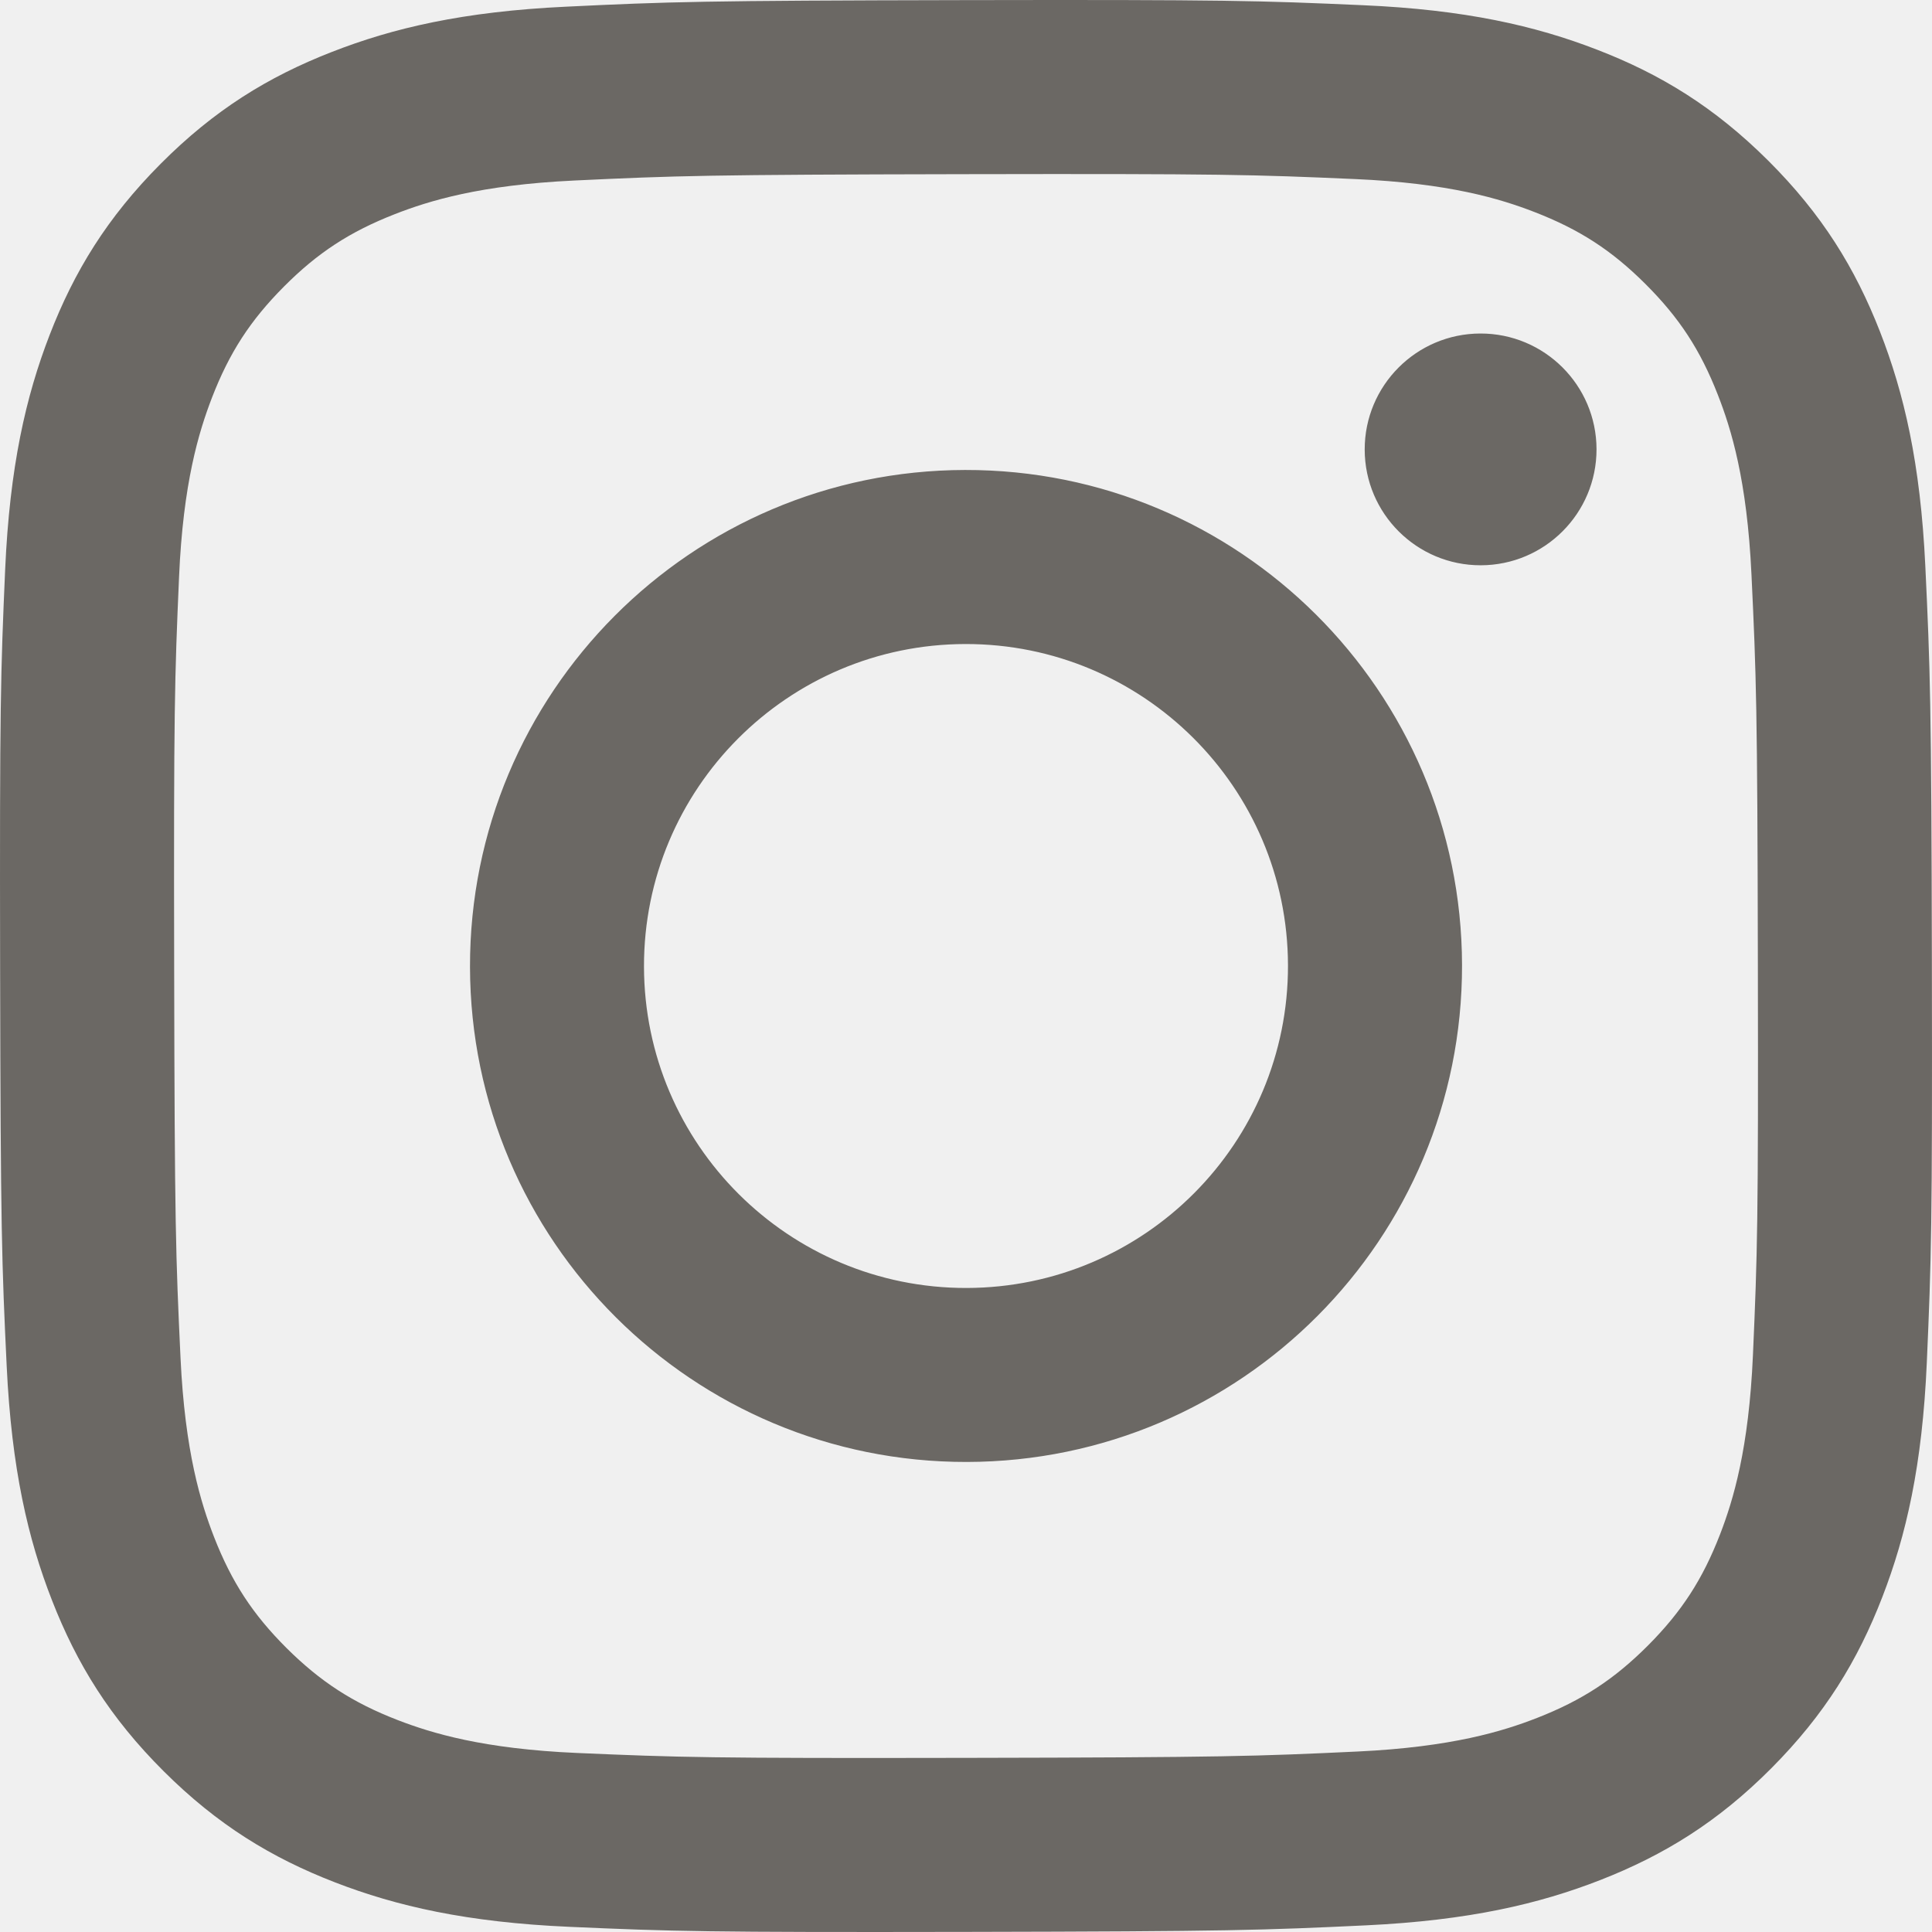
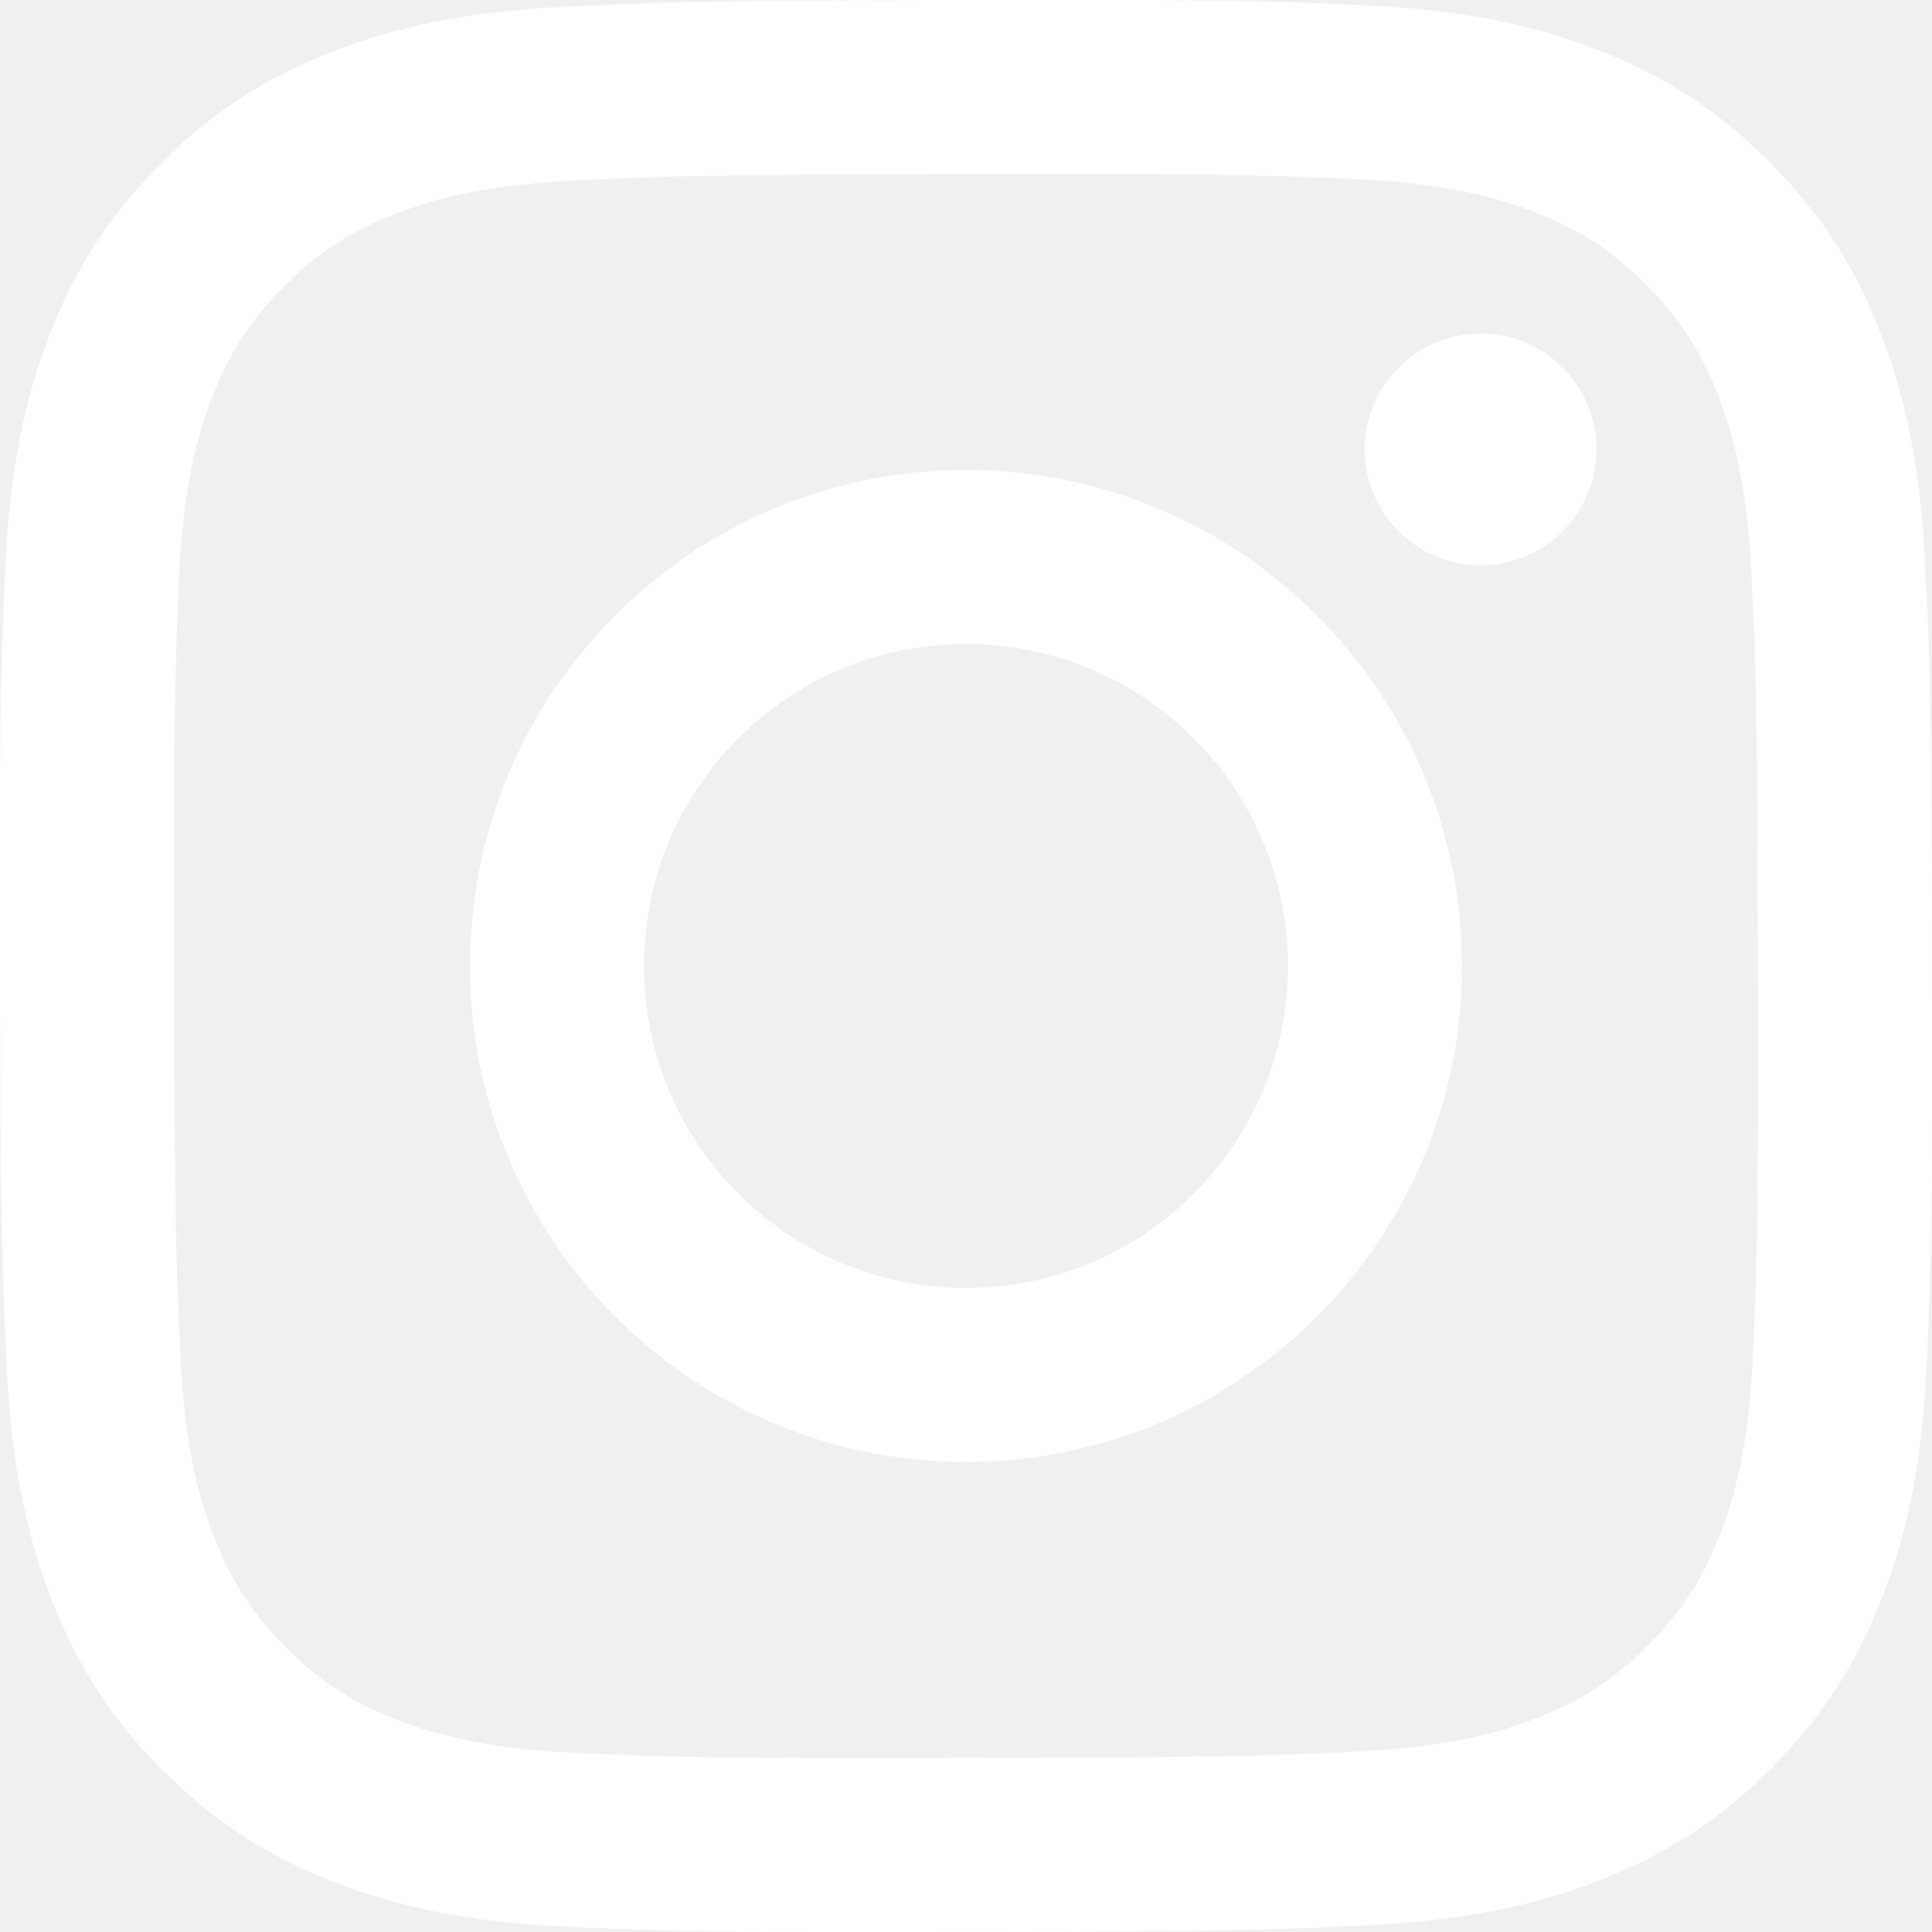
- <svg xmlns="http://www.w3.org/2000/svg" shape-rendering="geometricPrecision" text-rendering="geometricPrecision" image-rendering="optimizeQuality" fill-rule="evenodd" clip-rule="evenodd" viewBox="0 0 512 512" fill="#6b6864">
+ <svg xmlns="http://www.w3.org/2000/svg" shape-rendering="geometricPrecision" text-rendering="geometricPrecision" image-rendering="optimizeQuality" fill-rule="evenodd" clip-rule="evenodd" viewBox="0 0 512 512" fill="#fff">
  <path fill-rule="nonzero" d="M170.663 256.157c-.083-47.121 38.055-85.4 85.167-85.482 47.121-.092 85.407 38.029 85.499 85.159.091 47.13-38.047 85.4-85.176 85.492-47.112.09-85.399-38.039-85.49-85.169zm-46.108.092c.141 72.602 59.106 131.327 131.69 131.185 72.592-.14 131.35-59.089 131.209-131.691-.141-72.577-59.114-131.336-131.715-131.194-72.585.141-131.325 59.114-131.184 131.7zm237.104-137.092c.033 16.954 13.817 30.682 30.772 30.649 16.961-.034 30.689-13.811 30.664-30.765-.033-16.954-13.818-30.69-30.78-30.656-16.962.033-30.689 13.818-30.656 30.772zm-208.696 345.4c-24.958-1.086-38.511-5.234-47.543-8.709-11.961-4.628-20.496-10.177-29.479-19.093-8.966-8.951-14.532-17.461-19.202-29.397-3.508-9.033-7.73-22.569-8.9-47.527-1.269-26.983-1.559-35.078-1.683-103.433-.133-68.338.116-76.434 1.294-103.441 1.069-24.941 5.242-38.512 8.709-47.536 4.628-11.977 10.161-20.496 19.094-29.478 8.949-8.983 17.459-14.532 29.403-19.202 9.025-3.526 22.561-7.715 47.511-8.9 26.998-1.278 35.085-1.551 103.423-1.684 68.353-.133 76.448.108 103.456 1.294 24.94 1.086 38.51 5.217 47.527 8.709 11.968 4.628 20.503 10.145 29.478 19.094 8.974 8.95 14.54 17.443 19.21 29.413 3.524 8.999 7.714 22.552 8.892 47.494 1.285 26.998 1.576 35.094 1.7 103.432.132 68.355-.117 76.451-1.302 103.442-1.087 24.957-5.226 38.52-8.709 47.56-4.629 11.953-10.161 20.488-19.103 29.471-8.941 8.949-17.451 14.531-29.403 19.201-9.009 3.517-22.561 7.714-47.494 8.9-26.998 1.269-35.086 1.56-103.448 1.684-68.338.133-76.424-.124-103.431-1.294zM149.977 1.773c-27.239 1.286-45.843 5.648-62.101 12.019-16.829 6.561-31.095 15.353-45.286 29.603C28.381 57.653 19.655 71.944 13.144 88.79c-6.303 16.299-10.575 34.912-11.778 62.168C.172 178.264-.102 186.973.031 256.489c.133 69.508.439 78.234 1.741 105.548 1.302 27.231 5.649 45.827 12.019 62.092 6.569 16.83 15.353 31.089 29.611 45.289 14.25 14.2 28.55 22.918 45.404 29.438 16.282 6.294 34.902 10.583 62.15 11.777 27.305 1.203 36.022 1.468 105.521 1.336 69.532-.133 78.25-.44 105.555-1.734 27.239-1.302 45.826-5.664 62.1-12.019 16.829-6.585 31.095-15.353 45.288-29.611 14.191-14.251 22.917-28.55 29.428-45.404 6.304-16.282 10.592-34.904 11.777-62.134 1.195-27.323 1.478-36.049 1.344-105.557-.133-69.516-.447-78.225-1.741-105.522-1.294-27.256-5.657-45.844-12.019-62.118-6.577-16.829-15.352-31.08-29.602-45.288-14.25-14.192-28.55-22.935-45.404-29.429-16.29-6.304-34.903-10.6-62.15-11.778C333.747.164 325.03-.101 255.506.031c-69.507.133-78.224.431-105.529 1.742z" />
</svg>
